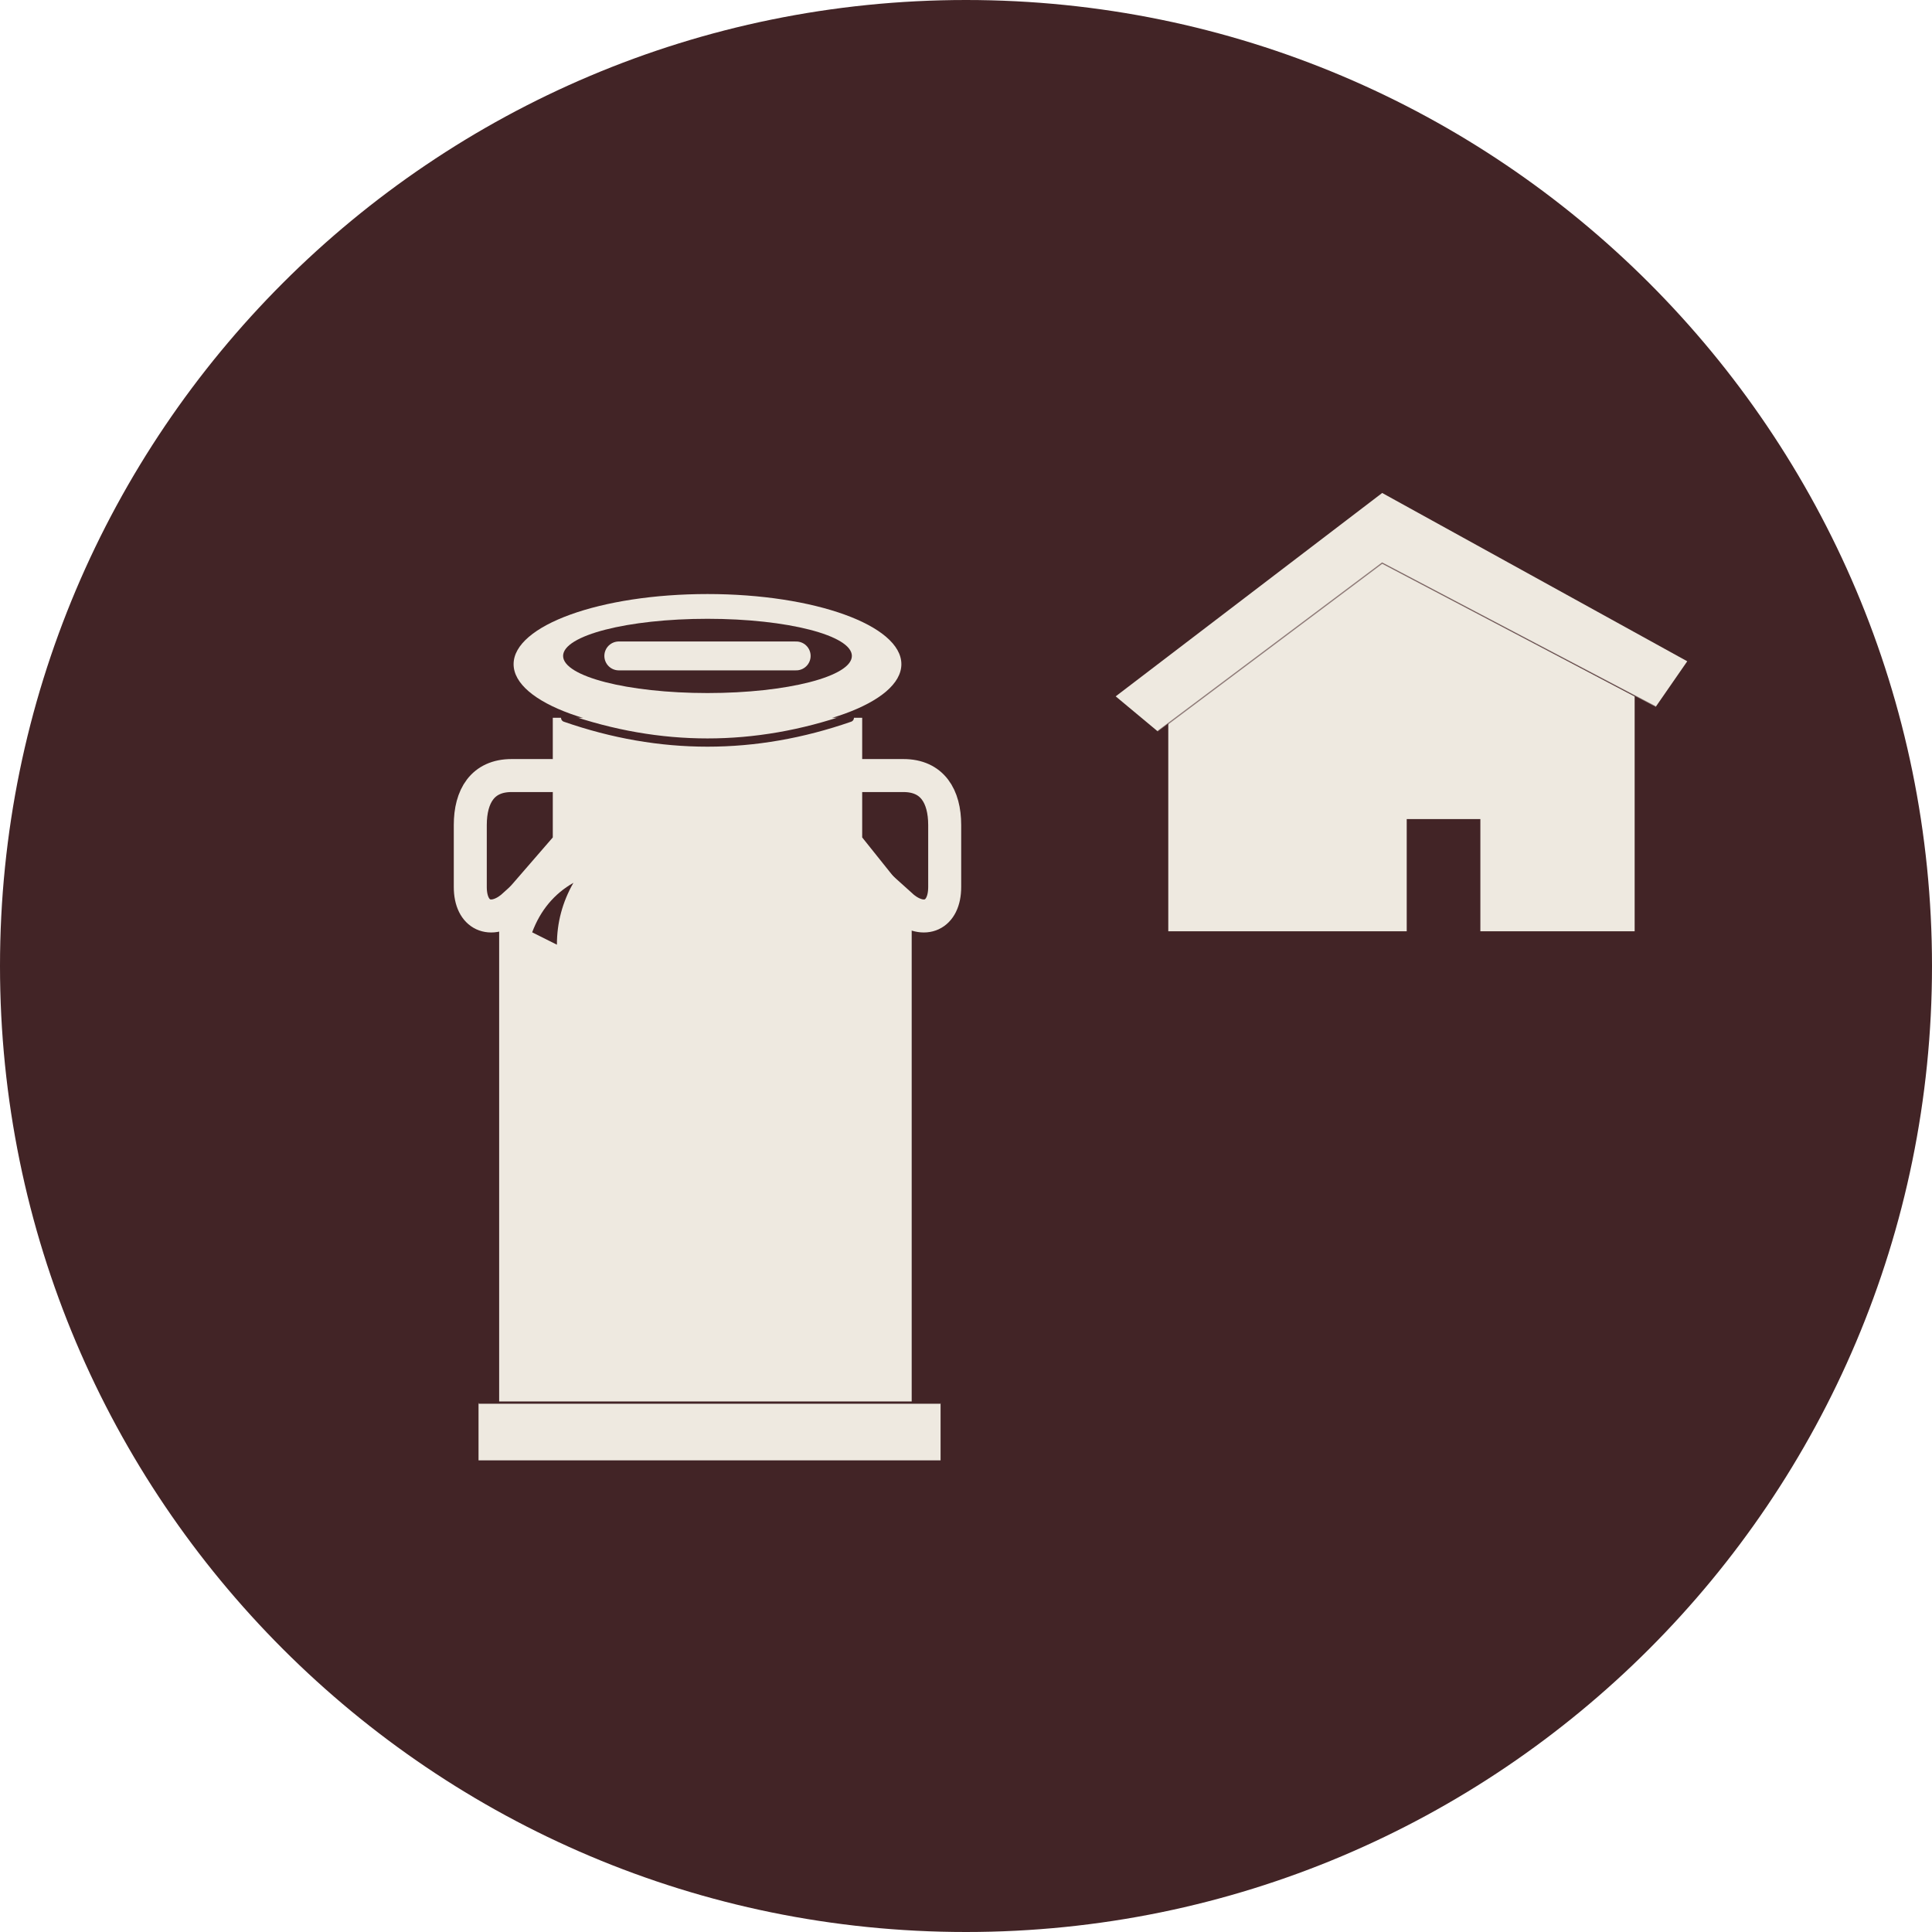
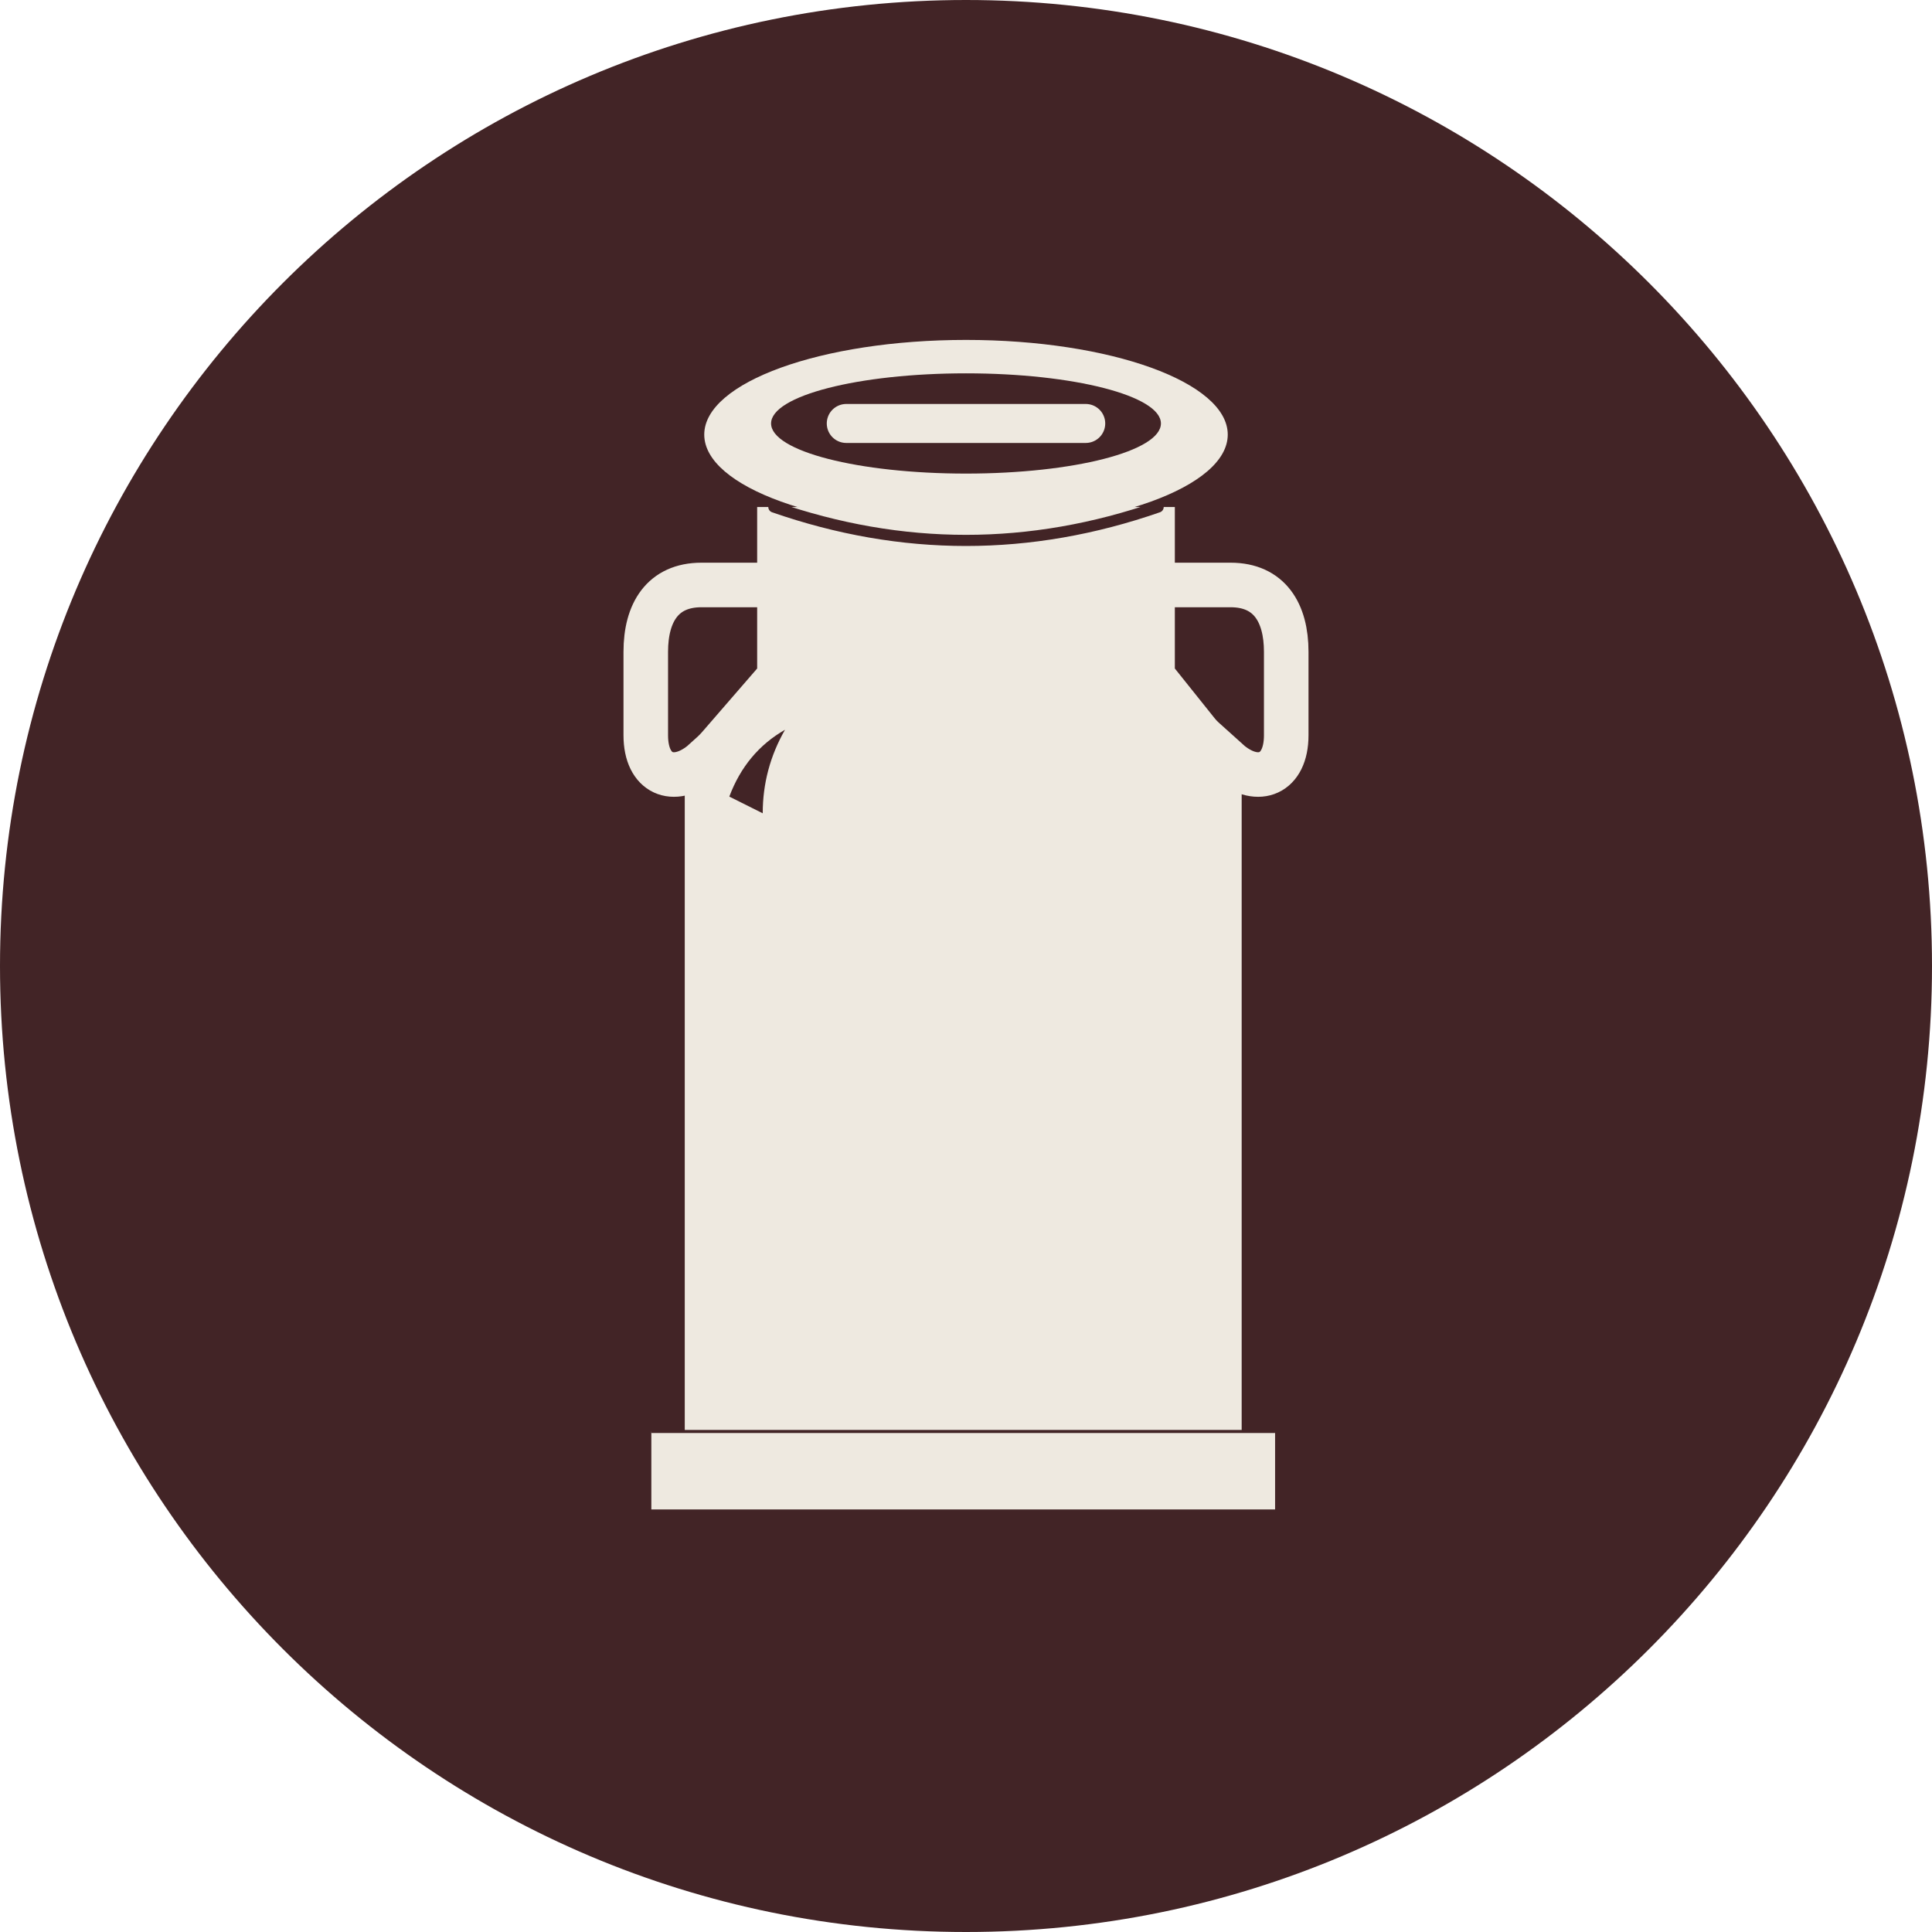
- <svg xmlns="http://www.w3.org/2000/svg" viewBox="0 0 468.33 468.33" role="img" aria-label="Seter">
+ <svg xmlns="http://www.w3.org/2000/svg" viewBox="0 0 468.33 468.33" role="img" aria-label="Seter – melkespann">
  <circle cx="234.165" cy="234.165" r="234.165" fill="#422426" />
-   <g transform="matrix(.85 0 0 .85 69 26)">
-     <path d="M252 169 L313 130 L385 168 V235 H252 Z" fill="#EEE9E0" />
-     <path d="M237 168 L313 110 L400 158 L391 171 L313 130 L249 178 Z" fill="#EEE9E0" />
-     <path d="M249 178 L313 130 L391 171" fill="none" stroke="#422426" stroke-width="0.35" stroke-opacity="0.55" stroke-linejoin="miter" />
-     <rect x="320" y="203" width="21" height="34" fill="#422426" />
+   <g transform="matrix(1.35 0 0 1.35 2.64 -112)">
+     <path d="M134 188 H124 C117 188 114 193 114 200 V215 C114 222 119 224 124 220 L134 211" fill="none" stroke="#EEE9E0" stroke-width="8" stroke-linecap="round" stroke-linejoin="round" />
+     <path d="M209 188 H219 C226 188 229 193 229 200 V215 C229 222 224 224 219 220 L209 211" fill="none" stroke="#EEE9E0" stroke-width="8" stroke-linecap="round" stroke-linejoin="round" />
+     <path d="M134 174 H209 V203 L221 218 V340 H121 V218 L134 203 Z" fill="#EEE9E0" />
+     <ellipse cx="171.5" cy="161" rx="47" ry="17" fill="#EEE9E0" />
+     <ellipse cx="171.5" cy="159" rx="35" ry="9" fill="#422426" />
+     <path d="M150 159 H193" fill="none" stroke="#EEE9E0" stroke-width="7" stroke-linecap="round" />
+     <path d="M137 174 Q171.5 186 206 174" fill="none" stroke="#422426" stroke-width="2" stroke-linecap="round" />
+     <path d="M129 226 Q132 218 139 214 Q135 221 135 229 Z" fill="#422426" />
+     <rect x="115" y="340" width="112" height="14" fill="#EEE9E0" />
+     <path d="M115 340 H227" fill="none" stroke="#422426" stroke-width="0.55" />
  </g>
-   <path d="M134 188 H124 C117 188 114 193 114 200 V215 C114 222 119 224 124 220 L134 211" fill="none" stroke="#EEE9E0" stroke-width="8" stroke-linecap="round" stroke-linejoin="round" />
-   <path d="M209 188 H219 C226 188 229 193 229 200 V215 C229 222 224 224 219 220 L209 211" fill="none" stroke="#EEE9E0" stroke-width="8" stroke-linecap="round" stroke-linejoin="round" />
-   <path d="M134 174 H209 V203 L221 218 V340 H121 V218 L134 203 Z" fill="#EEE9E0" />
-   <ellipse cx="171.5" cy="161" rx="47" ry="17" fill="#EEE9E0" />
-   <ellipse cx="171.5" cy="159" rx="35" ry="9" fill="#422426" />
-   <path d="M150 159 H193" fill="none" stroke="#EEE9E0" stroke-width="7" stroke-linecap="round" />
-   <path d="M137 174 Q171.5 186 206 174" fill="none" stroke="#422426" stroke-width="2" stroke-linecap="round" />
-   <path d="M129 226 Q132 218 139 214 Q135 221 135 229 Z" fill="#422426" />
-   <rect x="116" y="340" width="112" height="14" fill="#EEE9E0" />
-   <path d="M116 340 H228" fill="none" stroke="#422426" stroke-width="0.55" />
</svg>
